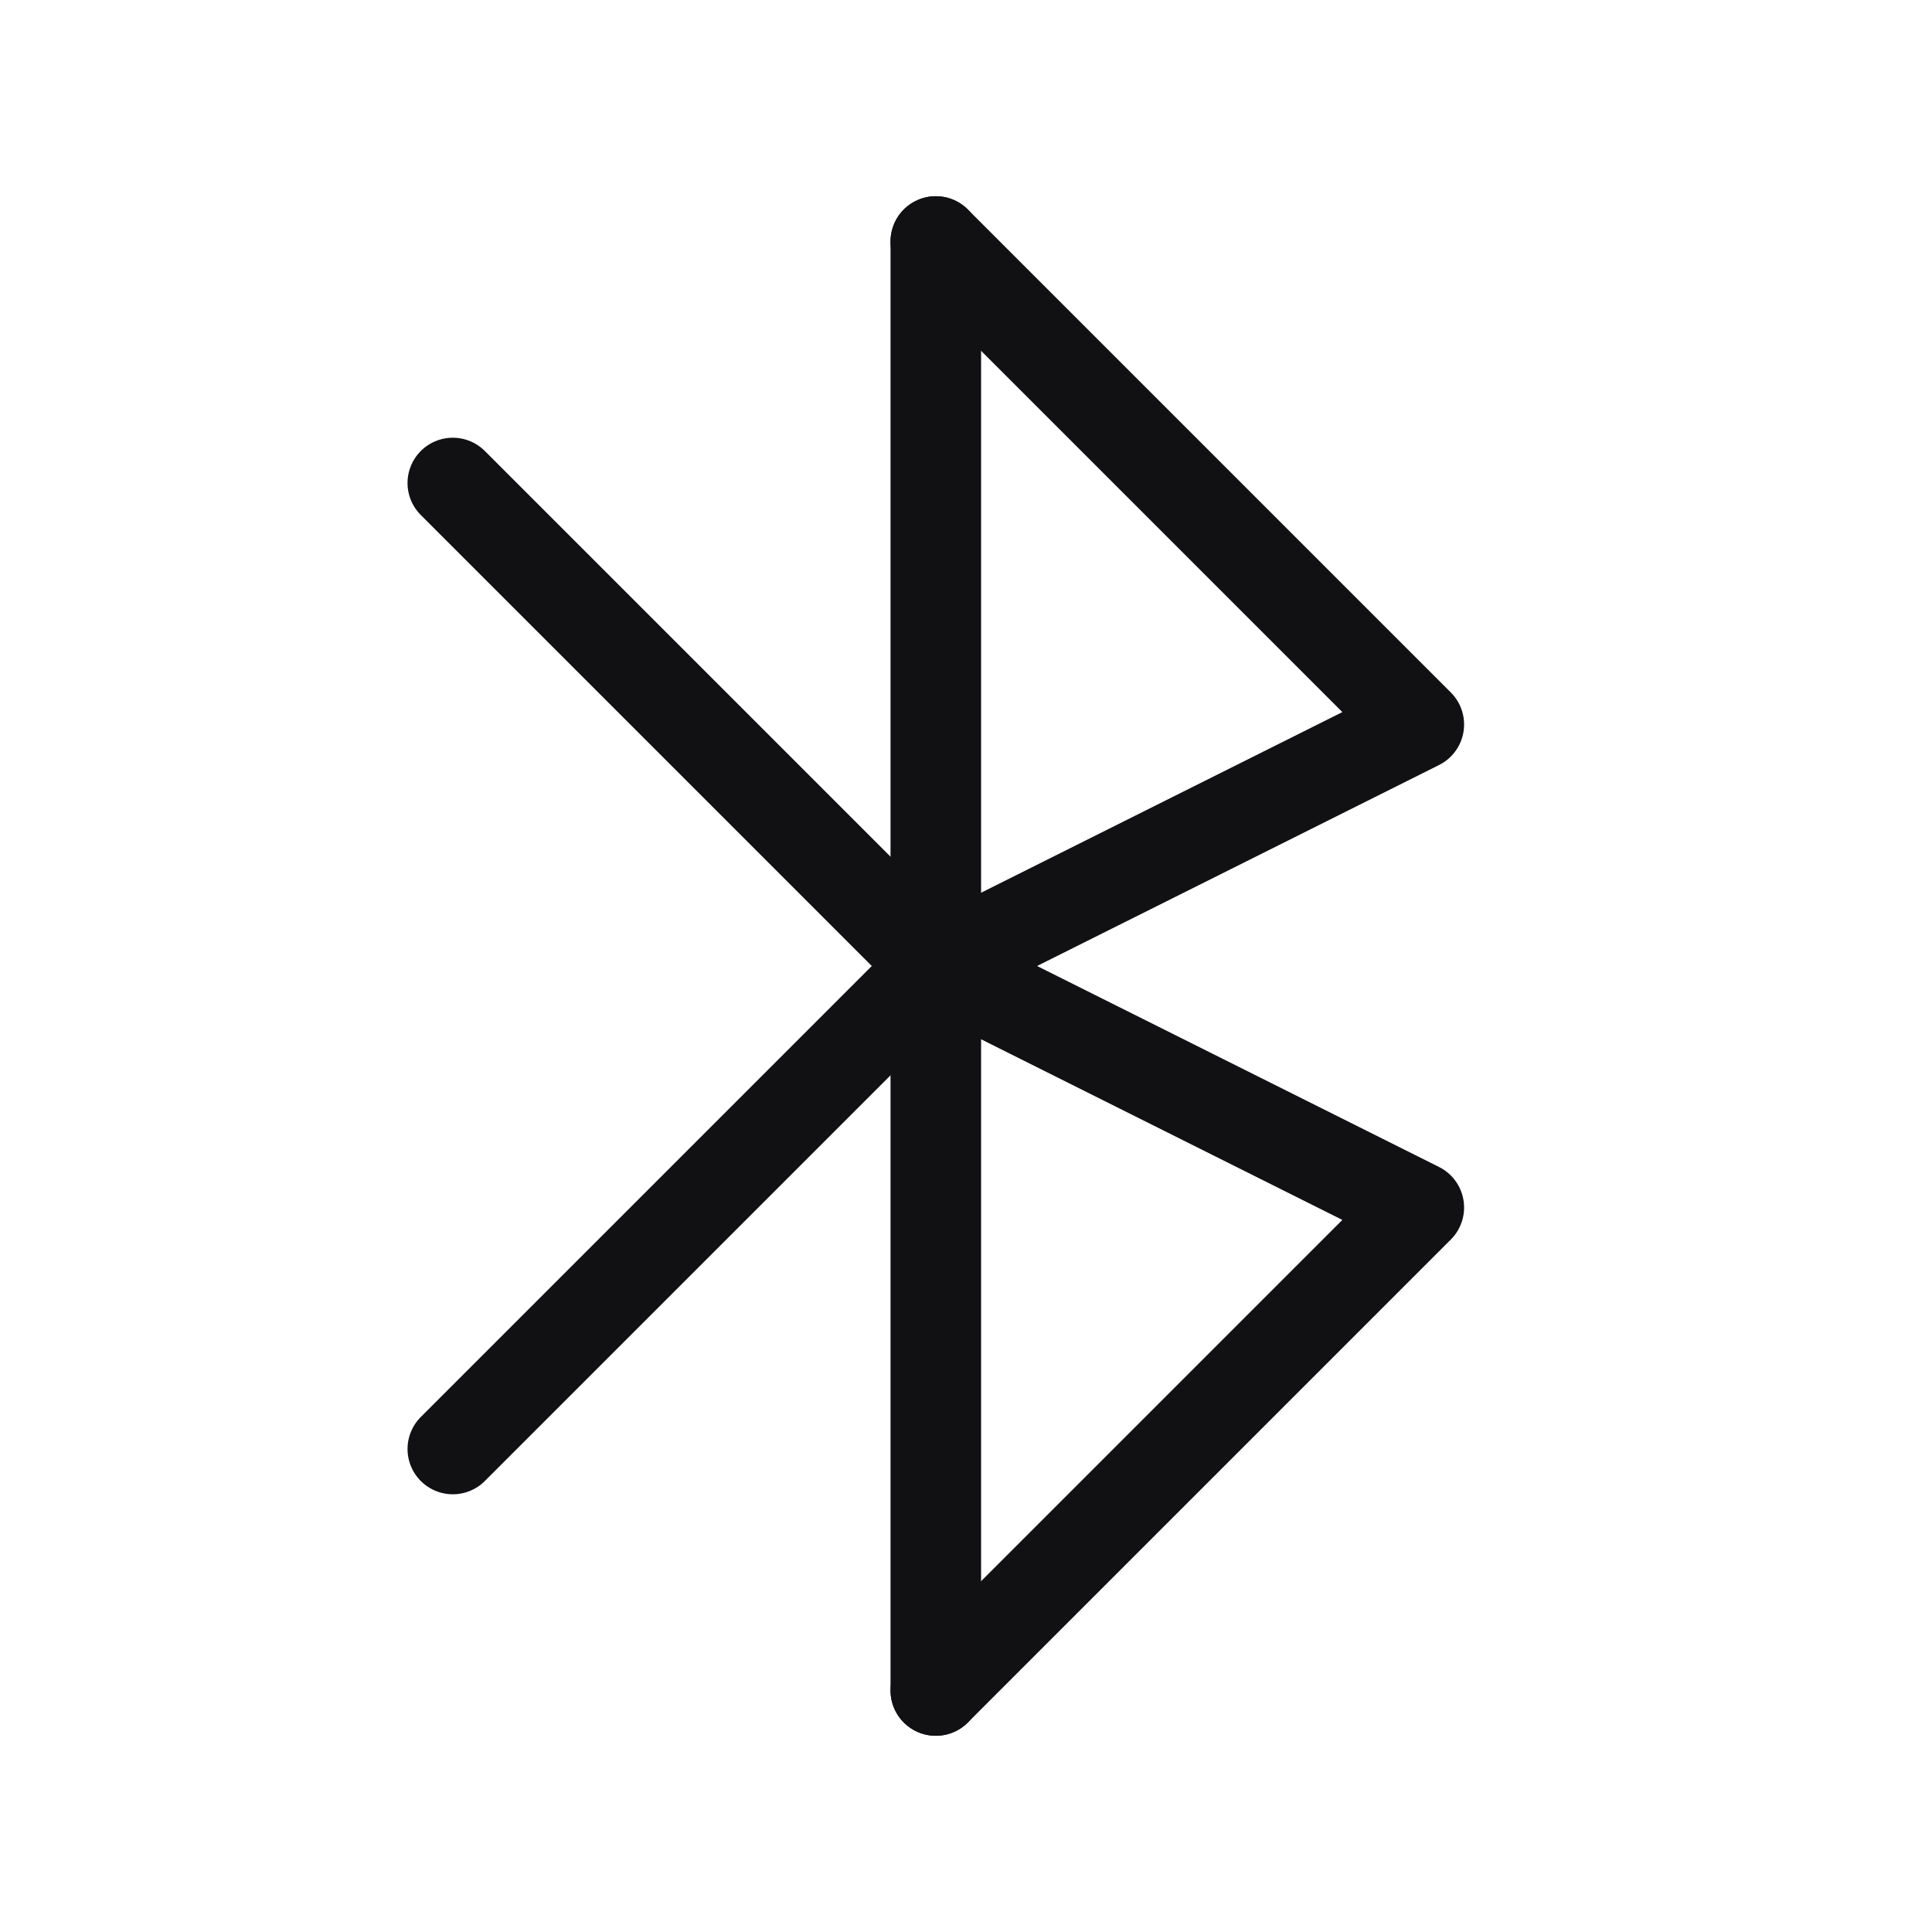
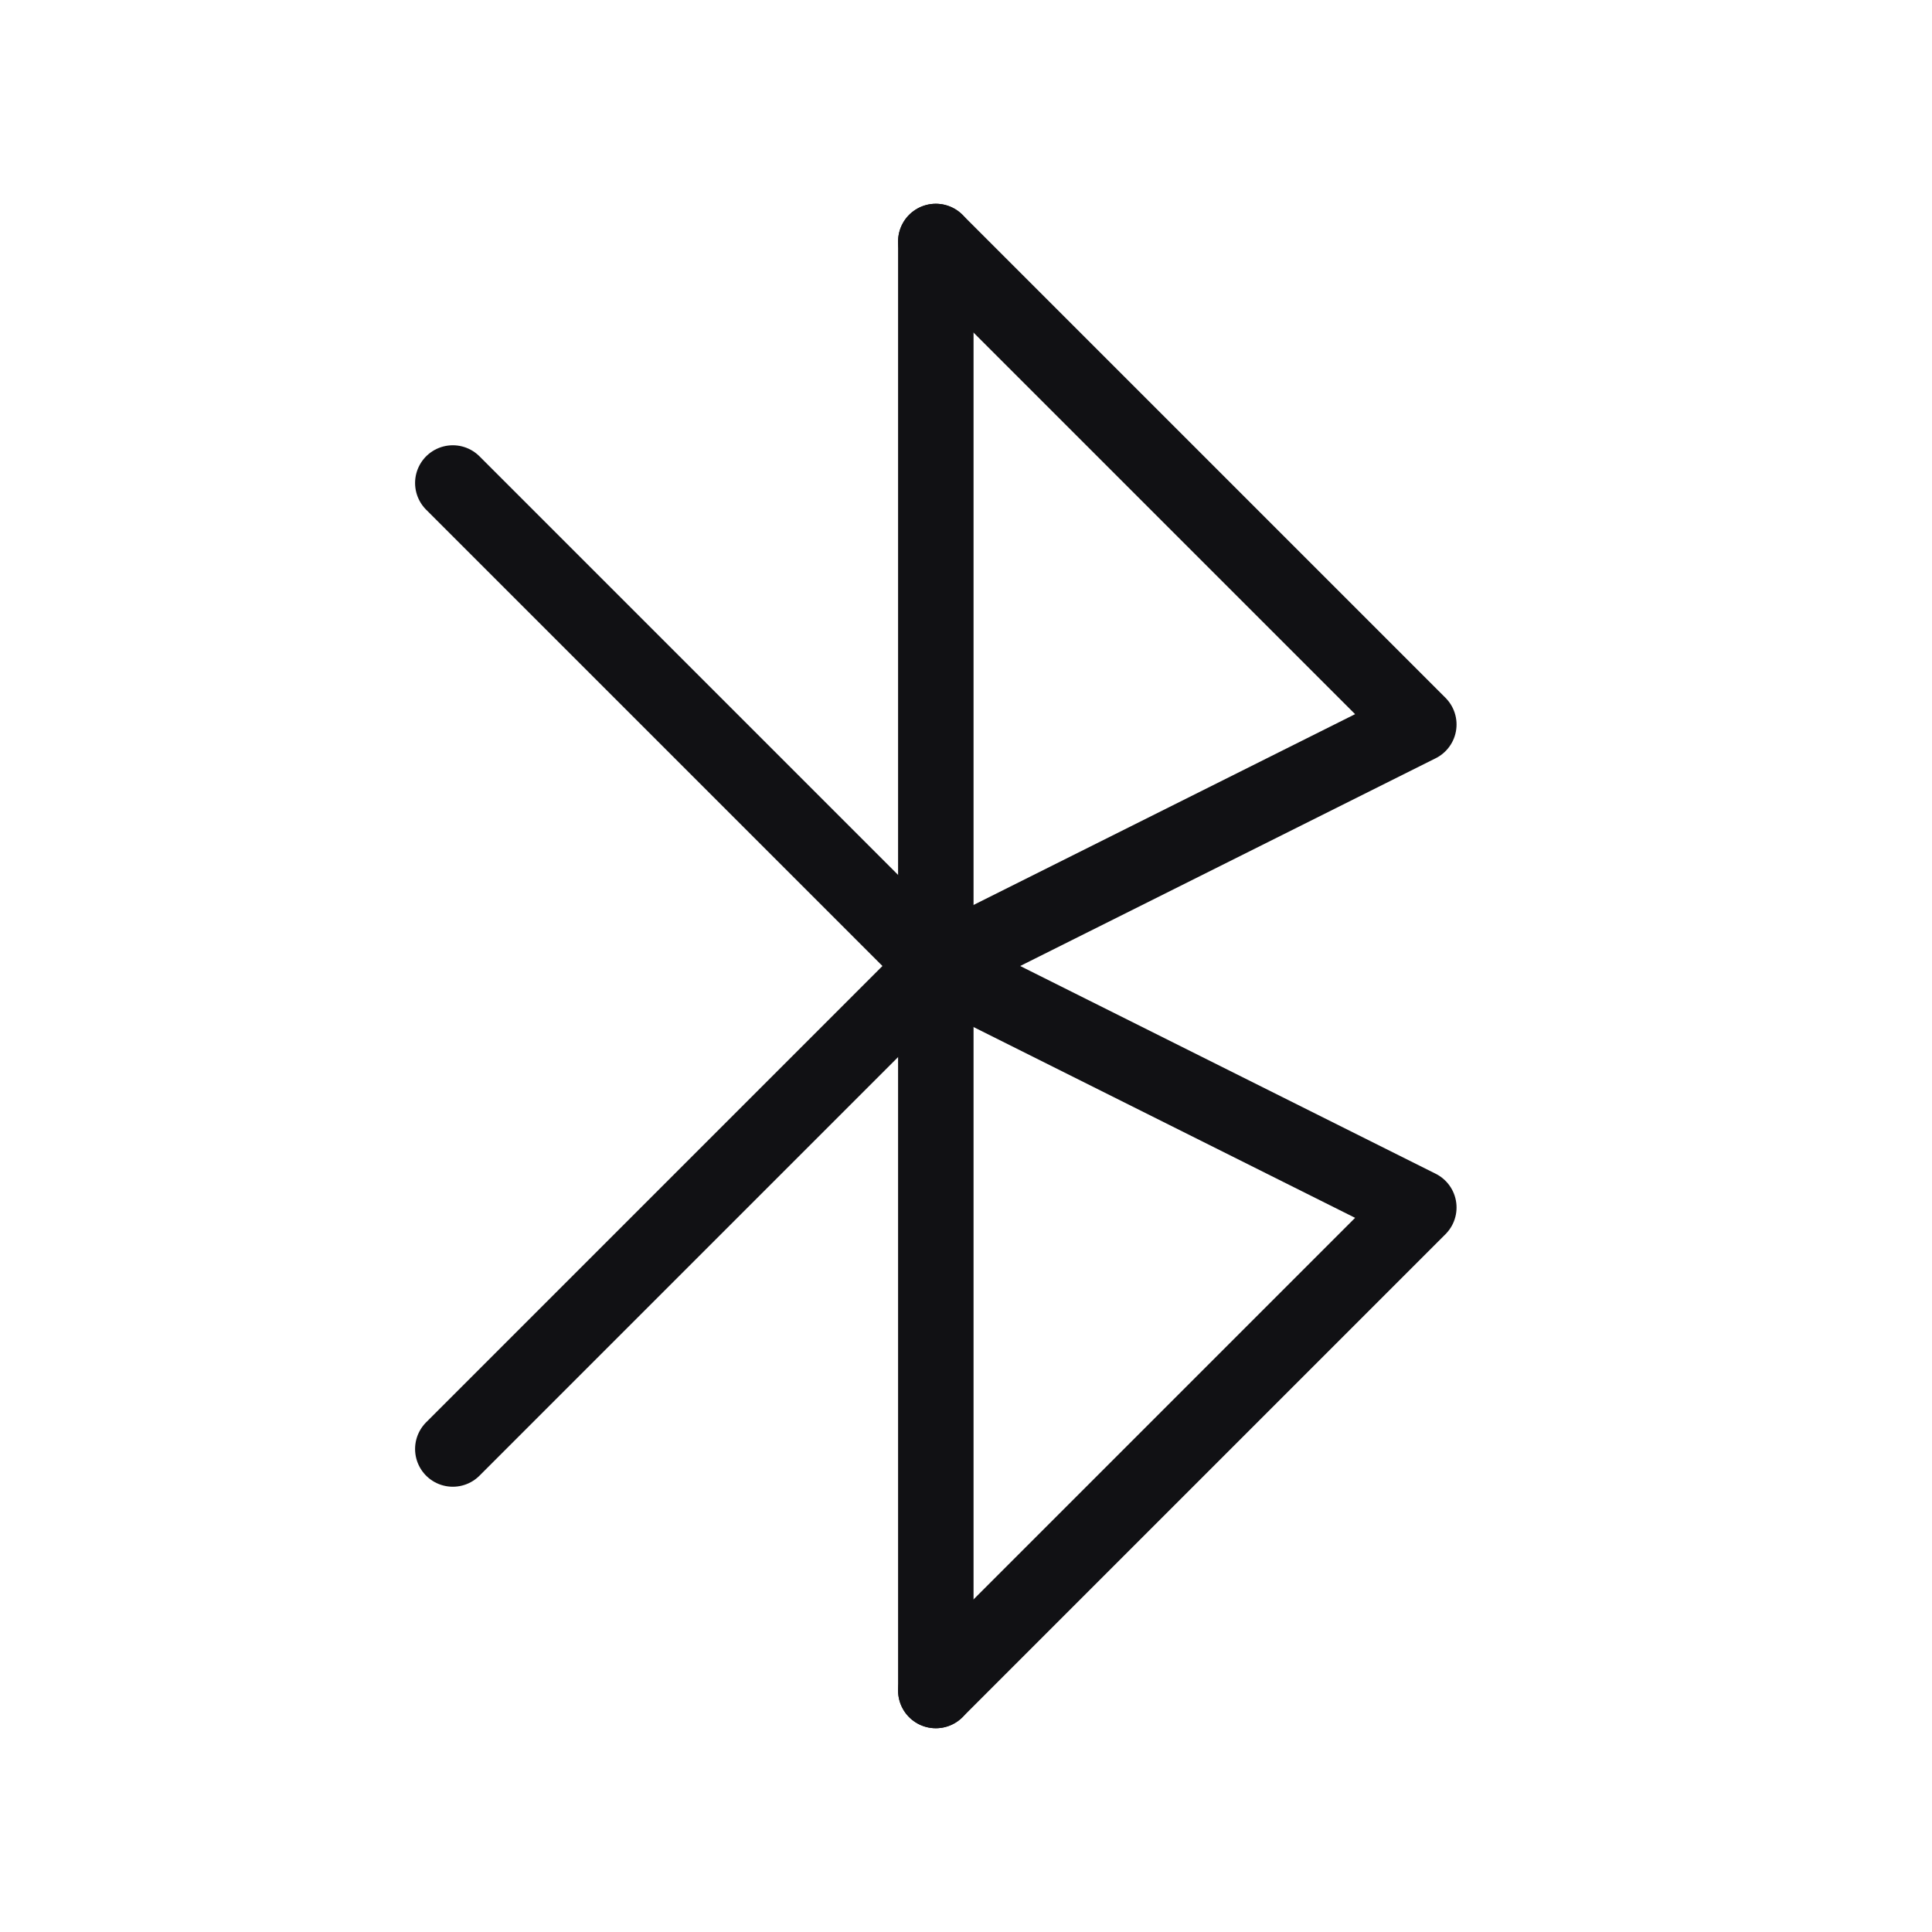
<svg xmlns="http://www.w3.org/2000/svg" viewBox="0 0 128 128" width="128" height="128" fill="none">
-   <g stroke="#111114" stroke-width="6" stroke-linecap="round" stroke-linejoin="round">
+   <g stroke="#111114" stroke-width="5" stroke-linecap="round" stroke-linejoin="round">
    <path d="M62 16V112" />
    <path d="M62 64L30 32" />
    <path d="M62 64L30 96" />
    <path d="M62 16L94 48L62 64" />
    <path d="M62 64L94 80L62 112" />
  </g>
</svg>
